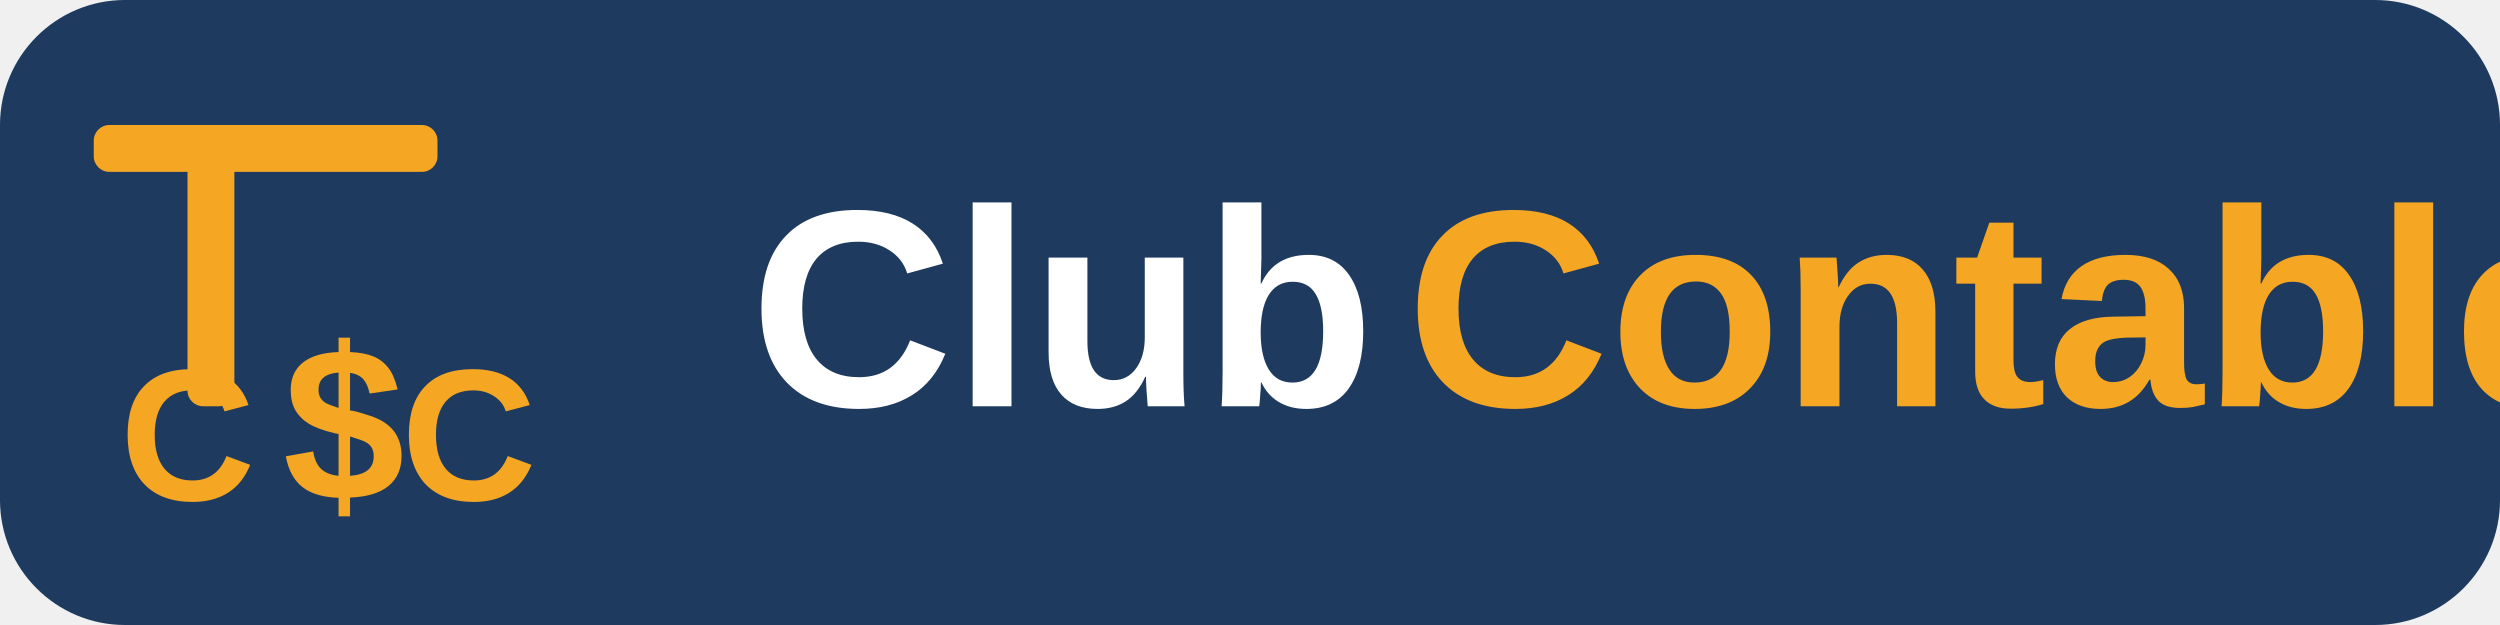
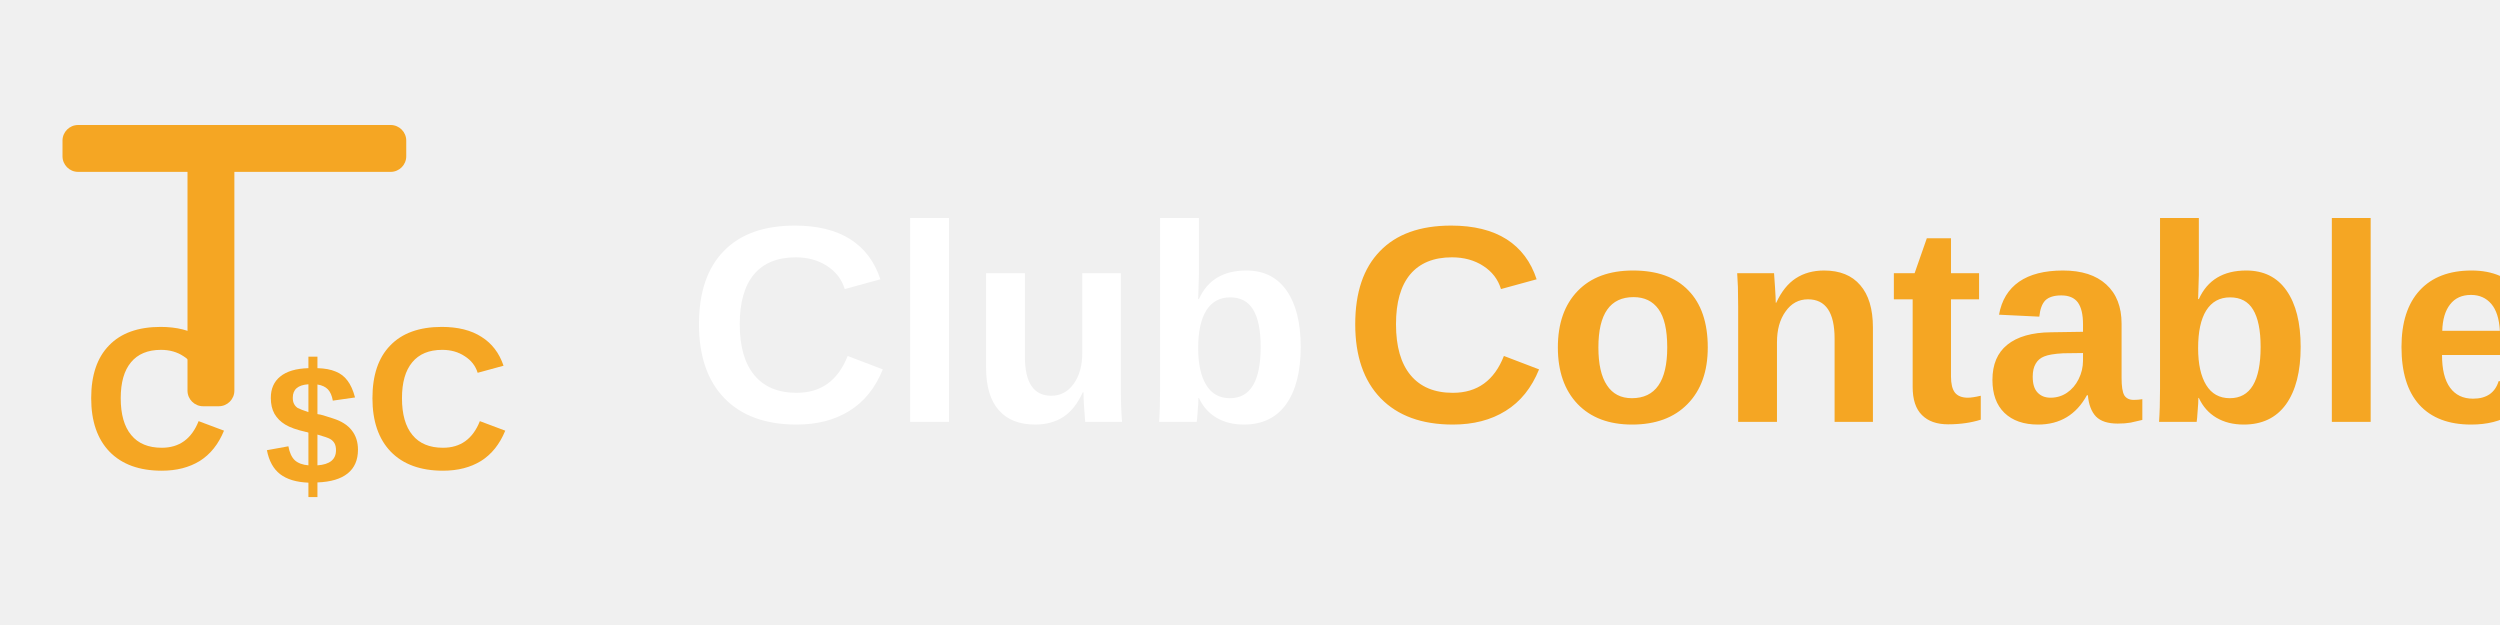
<svg xmlns="http://www.w3.org/2000/svg" viewBox="0 0 160 40">
-   <rect width="160" height="40" rx="8" fill="#1e3a5f" />
  <rect x="12" y="8" width="3" height="18" rx="1" fill="#f5a623" />
-   <rect x="6" y="8" width="22" height="3" rx="1" fill="#f5a623" />
-   <text x="12" y="32" font-family="Arial,sans-serif" font-size="12" font-weight="bold" fill="#f5a623" text-anchor="middle" letter-spacing="1">C</text>
-   <text x="22" y="32" font-family="Arial,sans-serif" font-size="14" font-weight="bold" fill="#f5a623" text-anchor="middle">$</text>
-   <text x="30" y="32" font-family="Arial,sans-serif" font-size="12" font-weight="bold" fill="#f5a623" text-anchor="middle">C</text>
-   <text x="48" y="26" font-family="Arial,sans-serif" font-size="18" font-weight="800" fill="white">Club</text>
-   <text x="90" y="26" font-family="Arial,sans-serif" font-size="18" font-weight="800" fill="#f5a623">Contable</text>
+   <rect x="4" y="8" width="22" height="3" rx="1" fill="#f5a623" />
+   <text x="10" y="30" font-family="Arial,sans-serif" font-size="13" font-weight="bold" fill="#f5a623" text-anchor="middle">C</text>
+   <text x="20" y="31" font-family="Arial,sans-serif" font-size="11" font-weight="bold" fill="#f5a623" text-anchor="middle">$</text>
+   <text x="28" y="30" font-family="Arial,sans-serif" font-size="13" font-weight="bold" fill="#f5a623" text-anchor="middle">C</text>
+   <text x="44" y="27" font-family="Arial,sans-serif" font-size="18" font-weight="800" fill="white">Club</text>
+   <text x="86" y="27" font-family="Arial,sans-serif" font-size="18" font-weight="800" fill="#f5a623">Contable</text>
</svg>
